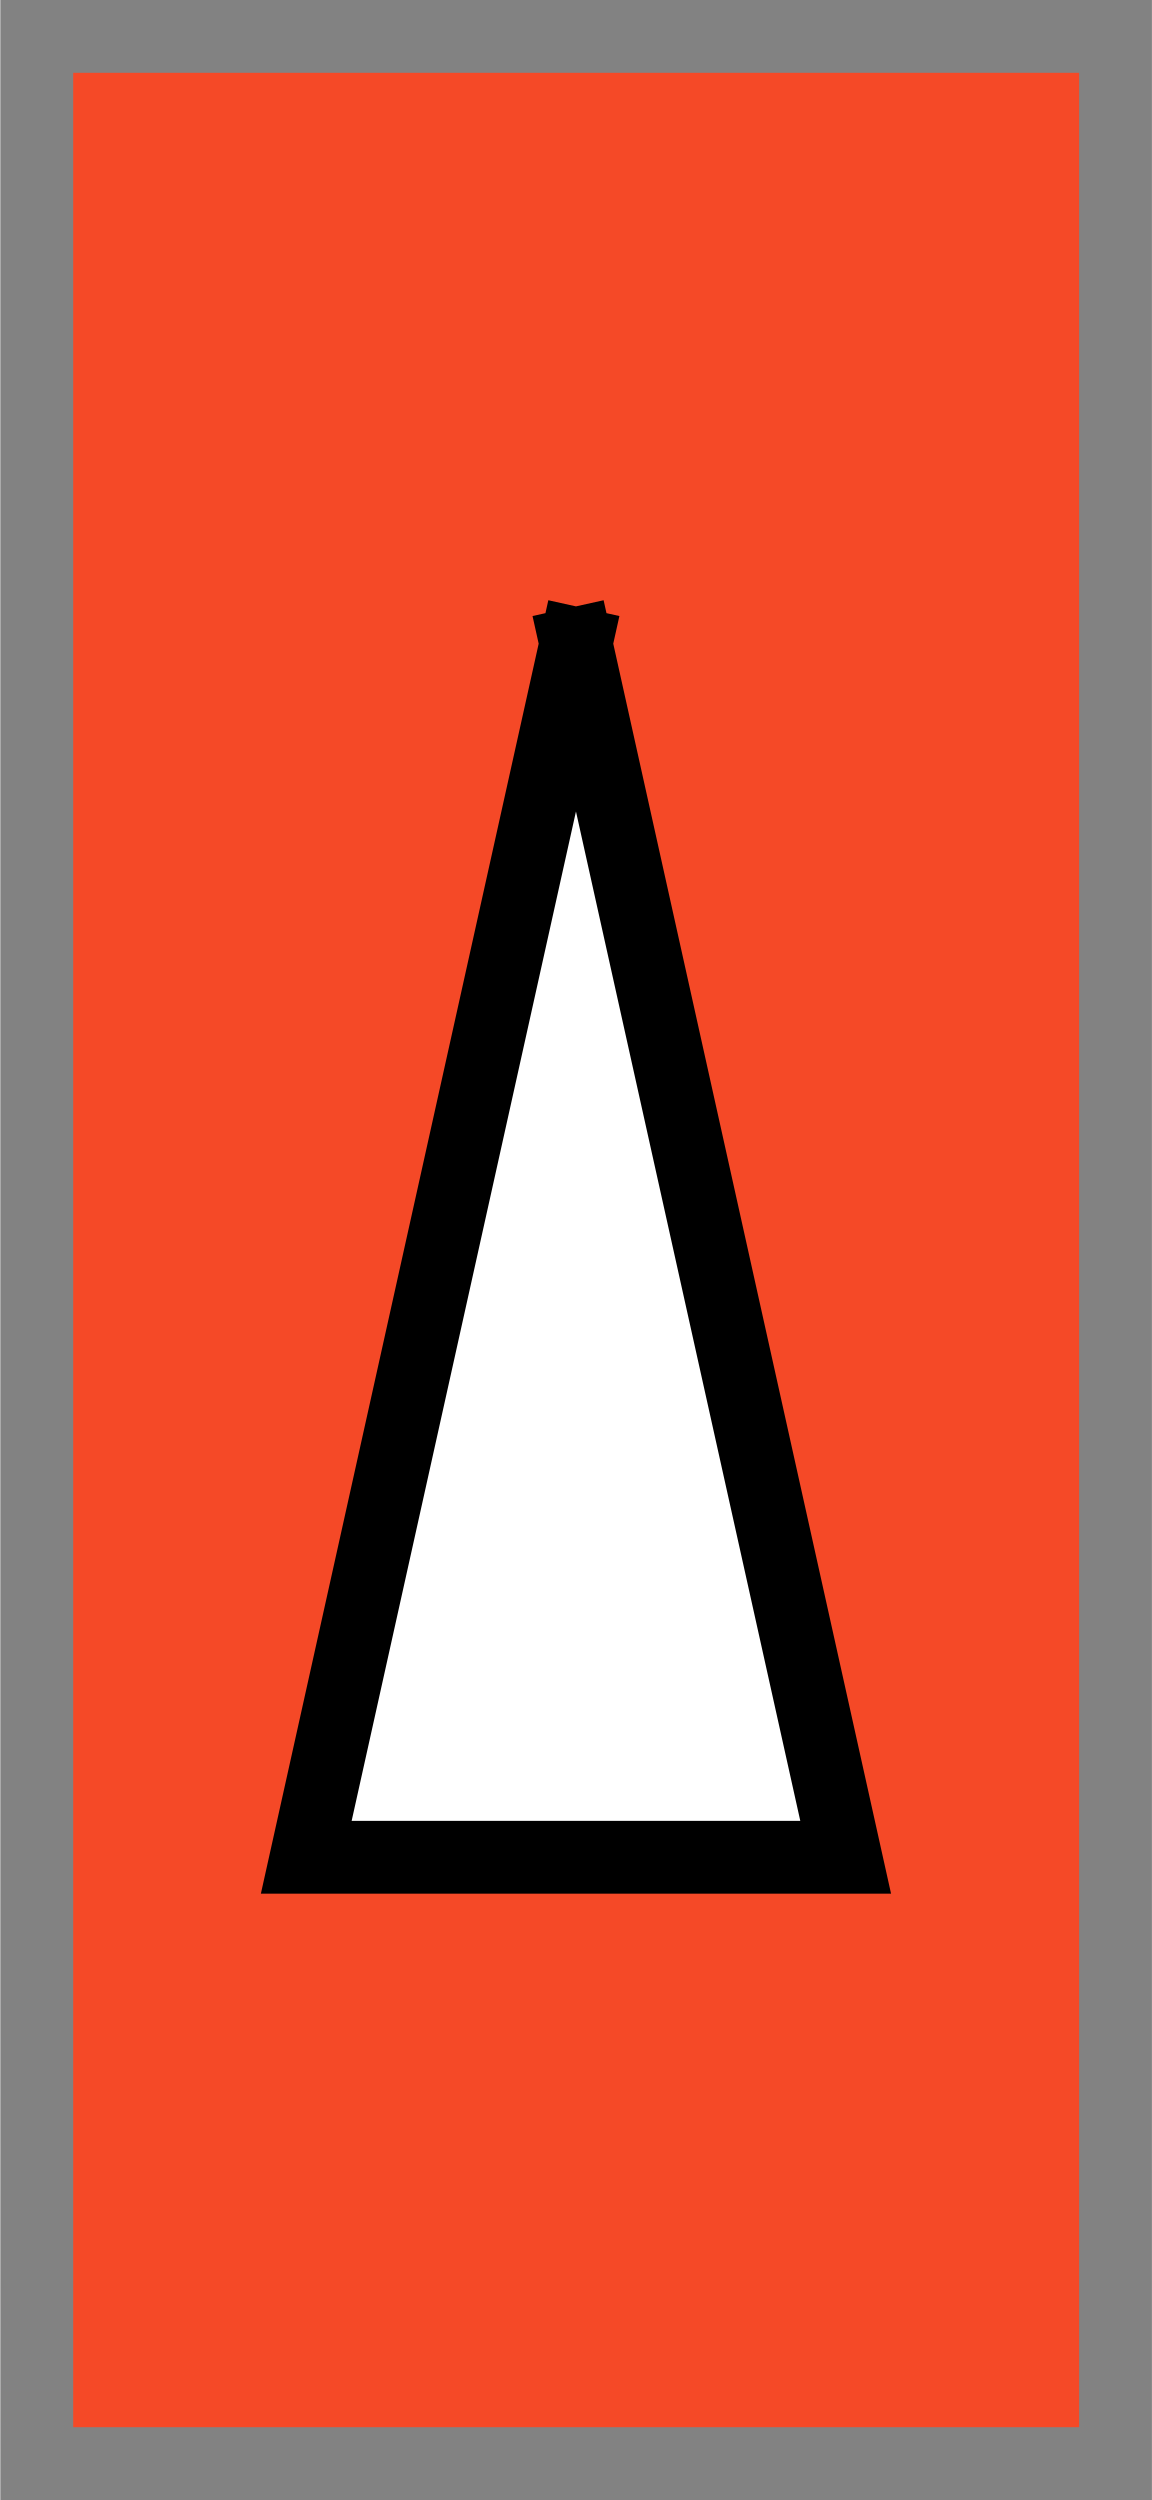
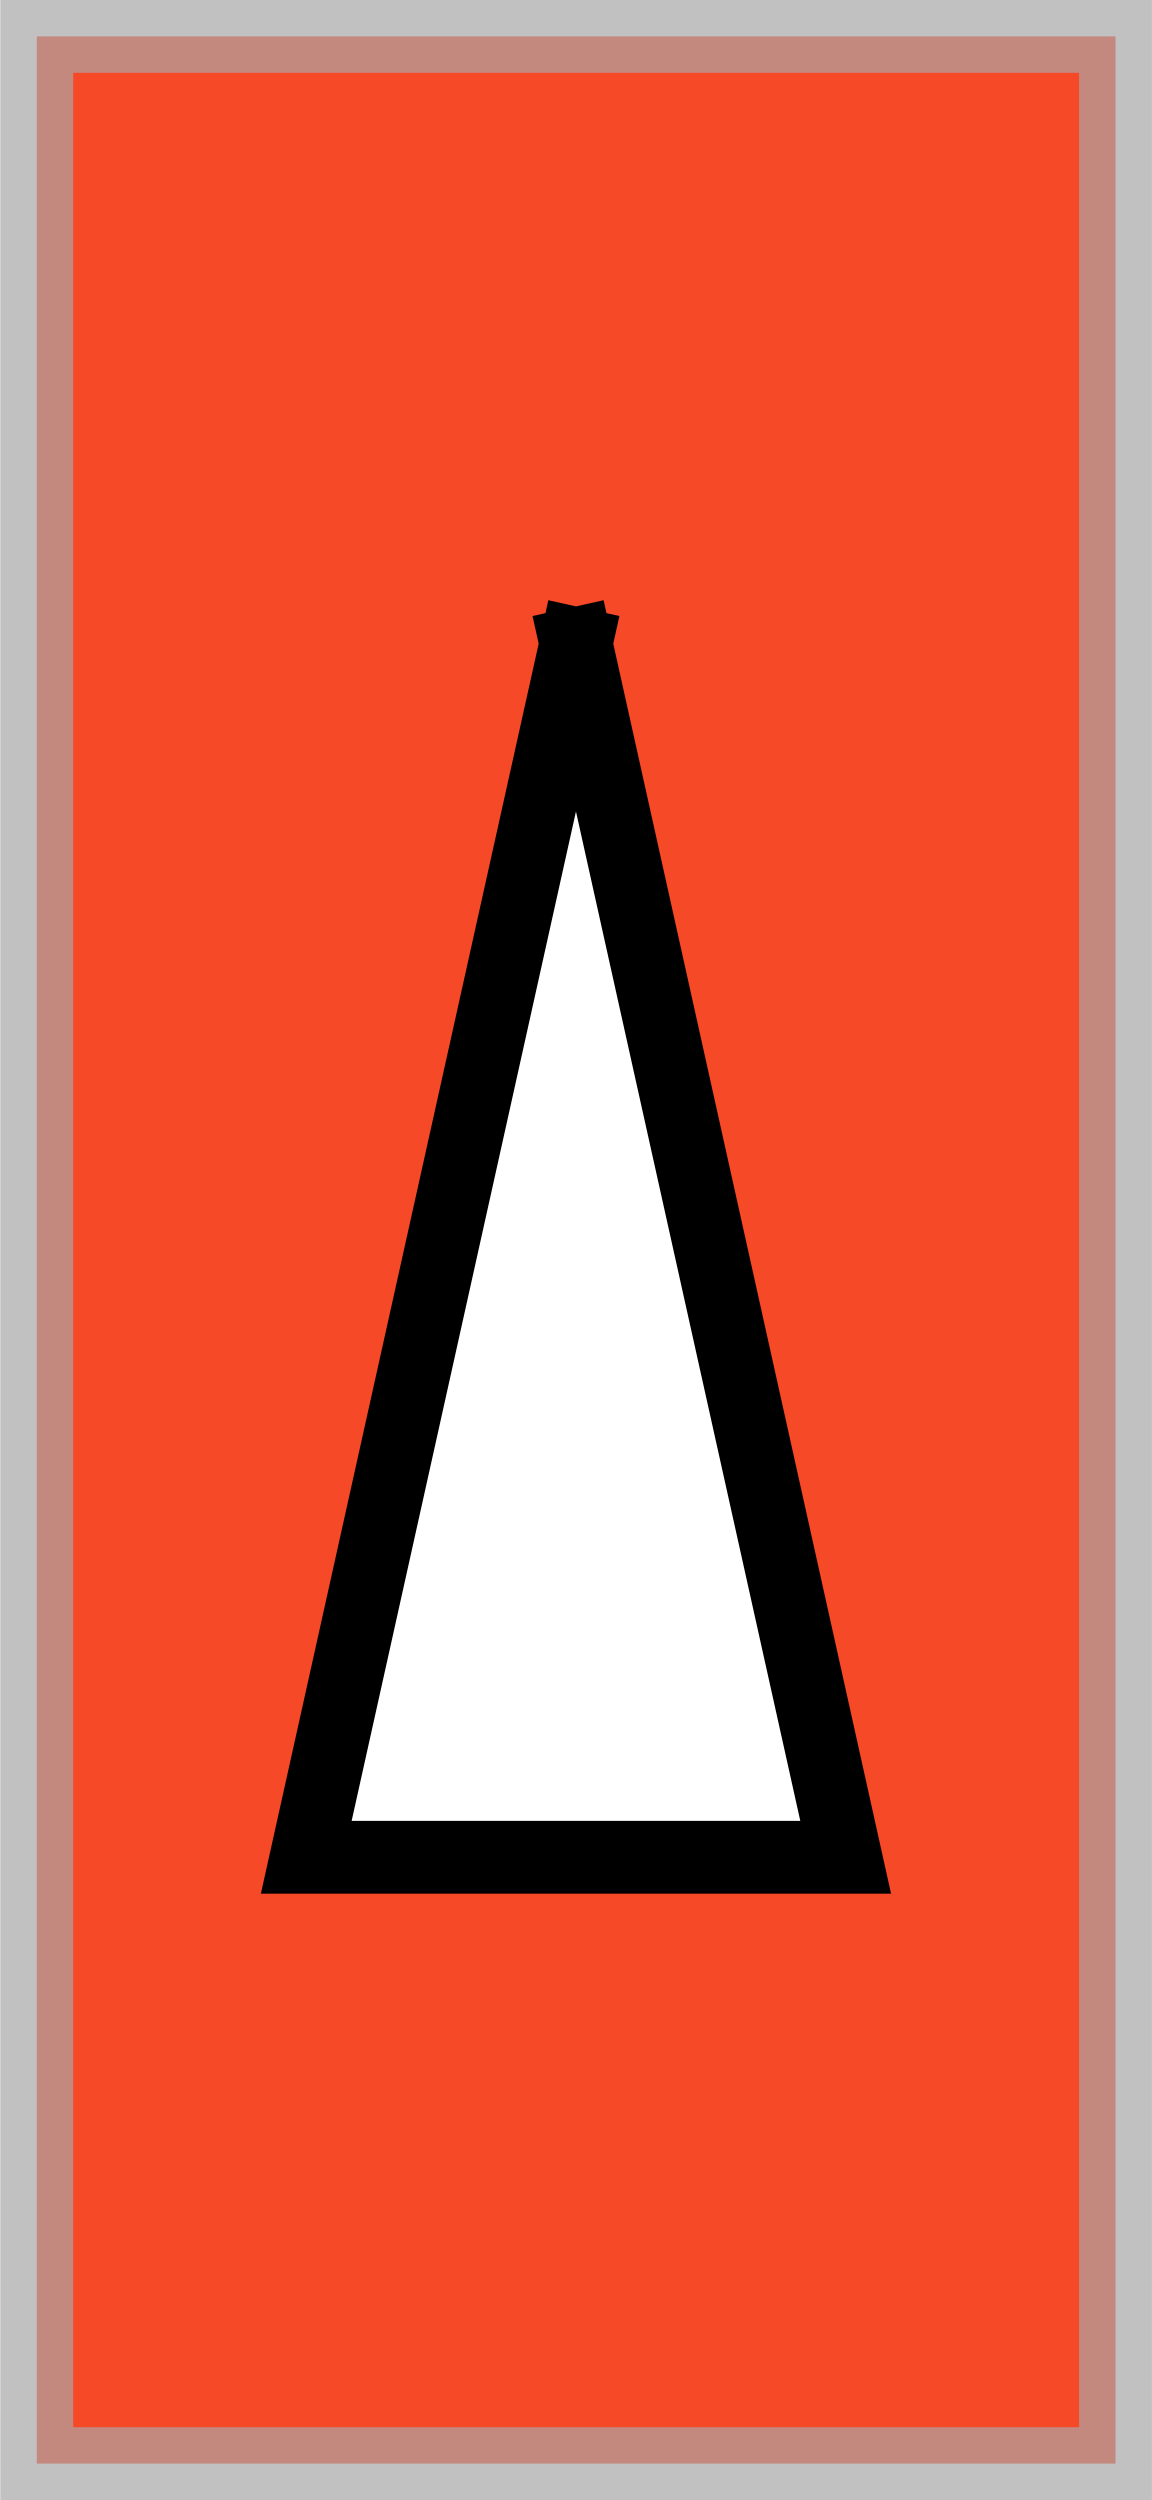
<svg xmlns="http://www.w3.org/2000/svg" width="21.087" height="45.779" viewBox="0 0 15.815 34.334">
-   <path fill="#F54927" stroke="#828282" d="M663.18 427.98v-14.815h-33.334v14.815Z" clip-path="url(#a)" transform="rotate(-90 125.51 538.17)" />
+   <path fill="#F54927" stroke="#AAAA" d="M663.18 427.98v-14.815h-33.334v14.815Z" clip-path="url(#a)" transform="rotate(-90 125.51 538.17)" />
  <path fill="#fff" d="m654.84 420.57-16.667-3.704v7.408z" clip-path="url(#a)" transform="rotate(-90 125.51 538.17)" />
  <path fill="none" stroke="#000" stroke-linecap="square" d="m654.84 420.57-16.667-3.704v7.408l16.667-3.704" clip-path="url(#a)" transform="rotate(-90 125.51 538.17)" />
  <defs>
    <clipPath id="a">
      <path d="M172.8 126.21h1071.4V577H172.8z" />
    </clipPath>
  </defs>
</svg>
